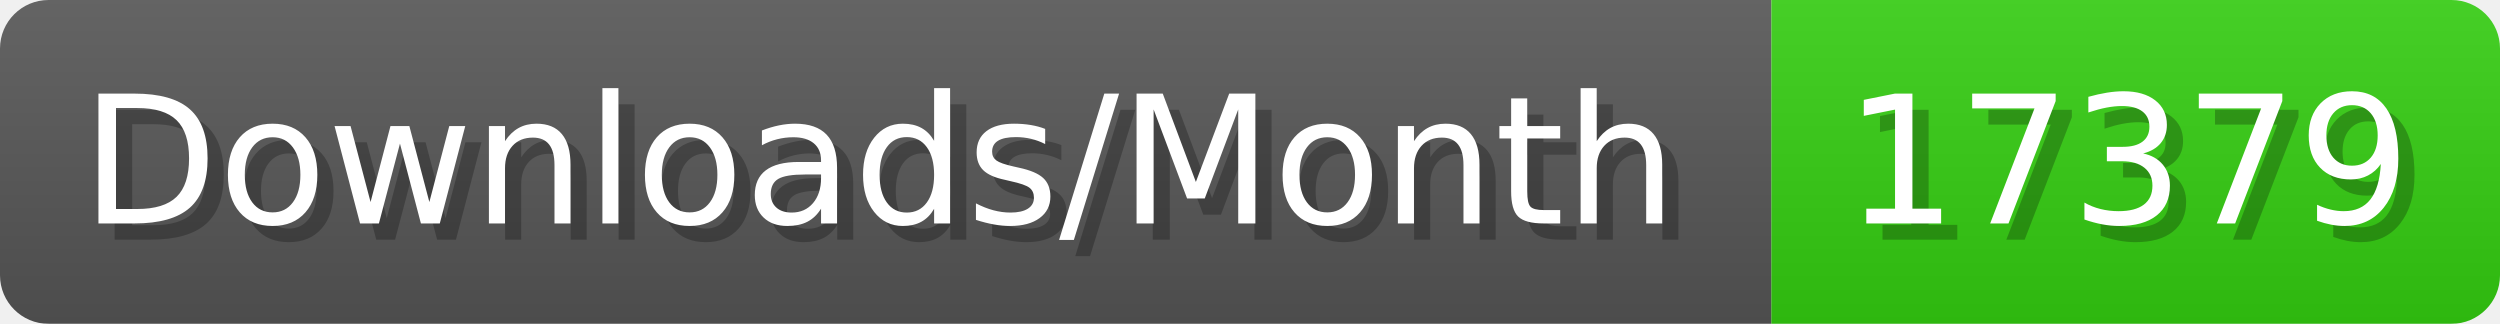
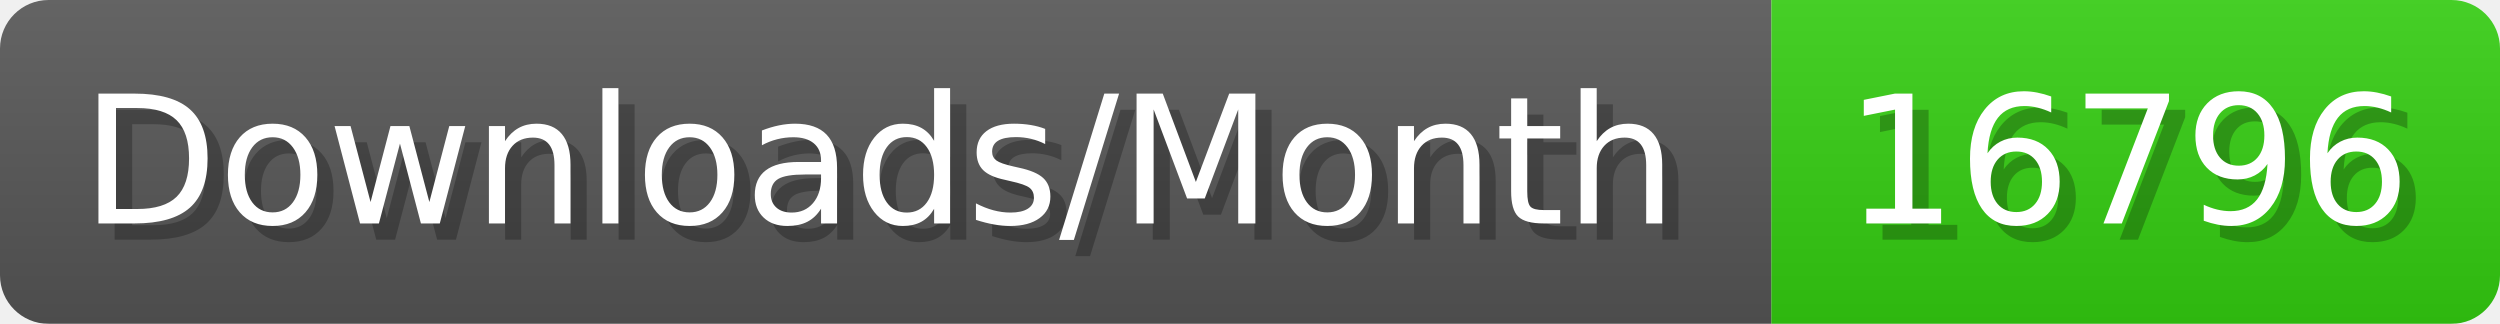
- <svg xmlns="http://www.w3.org/2000/svg" width="154.4" height="20" viewBox="0 0 1544 200" role="img" aria-label="Downloads/Month: 17379">
+ <svg xmlns="http://www.w3.org/2000/svg" width="154.4" height="20" viewBox="0 0 1544 200" role="img" aria-label="Downloads/Month: 16796">
  <linearGradient id="YlXUI" x2="0" y2="100%">
    <stop offset="0" stop-opacity=".1" stop-color="#EEE" />
    <stop offset="1" stop-opacity=".1" />
  </linearGradient>
  <mask id="JHhop">
    <rect width="1544" height="200" rx="30" fill="#FFF" />
  </mask>
  <g mask="url(#JHhop)">
    <rect width="1094" height="200" fill="#555" />
    <rect width="450" height="200" fill="#3C1" x="1094" />
    <rect width="1544" height="200" fill="url(#YlXUI)" />
  </g>
  <g aria-hidden="true" fill="#fff" text-anchor="start" font-family="Verdana,DejaVu Sans,sans-serif" font-size="110">
    <text x="60" y="148" textLength="994" fill="#000" opacity="0.25">Downloads/Month</text>
    <text x="50" y="138" textLength="994">Downloads/Month</text>
-     <text x="1149" y="148" textLength="350" fill="#000" opacity="0.25">17379</text>
-     <text x="1139" y="138" textLength="350">17379</text>
+     <text x="1149" y="148" textLength="350" fill="#000" opacity="0.25">16796</text>
+     <text x="1139" y="138" textLength="350">16796</text>
  </g>
</svg>
